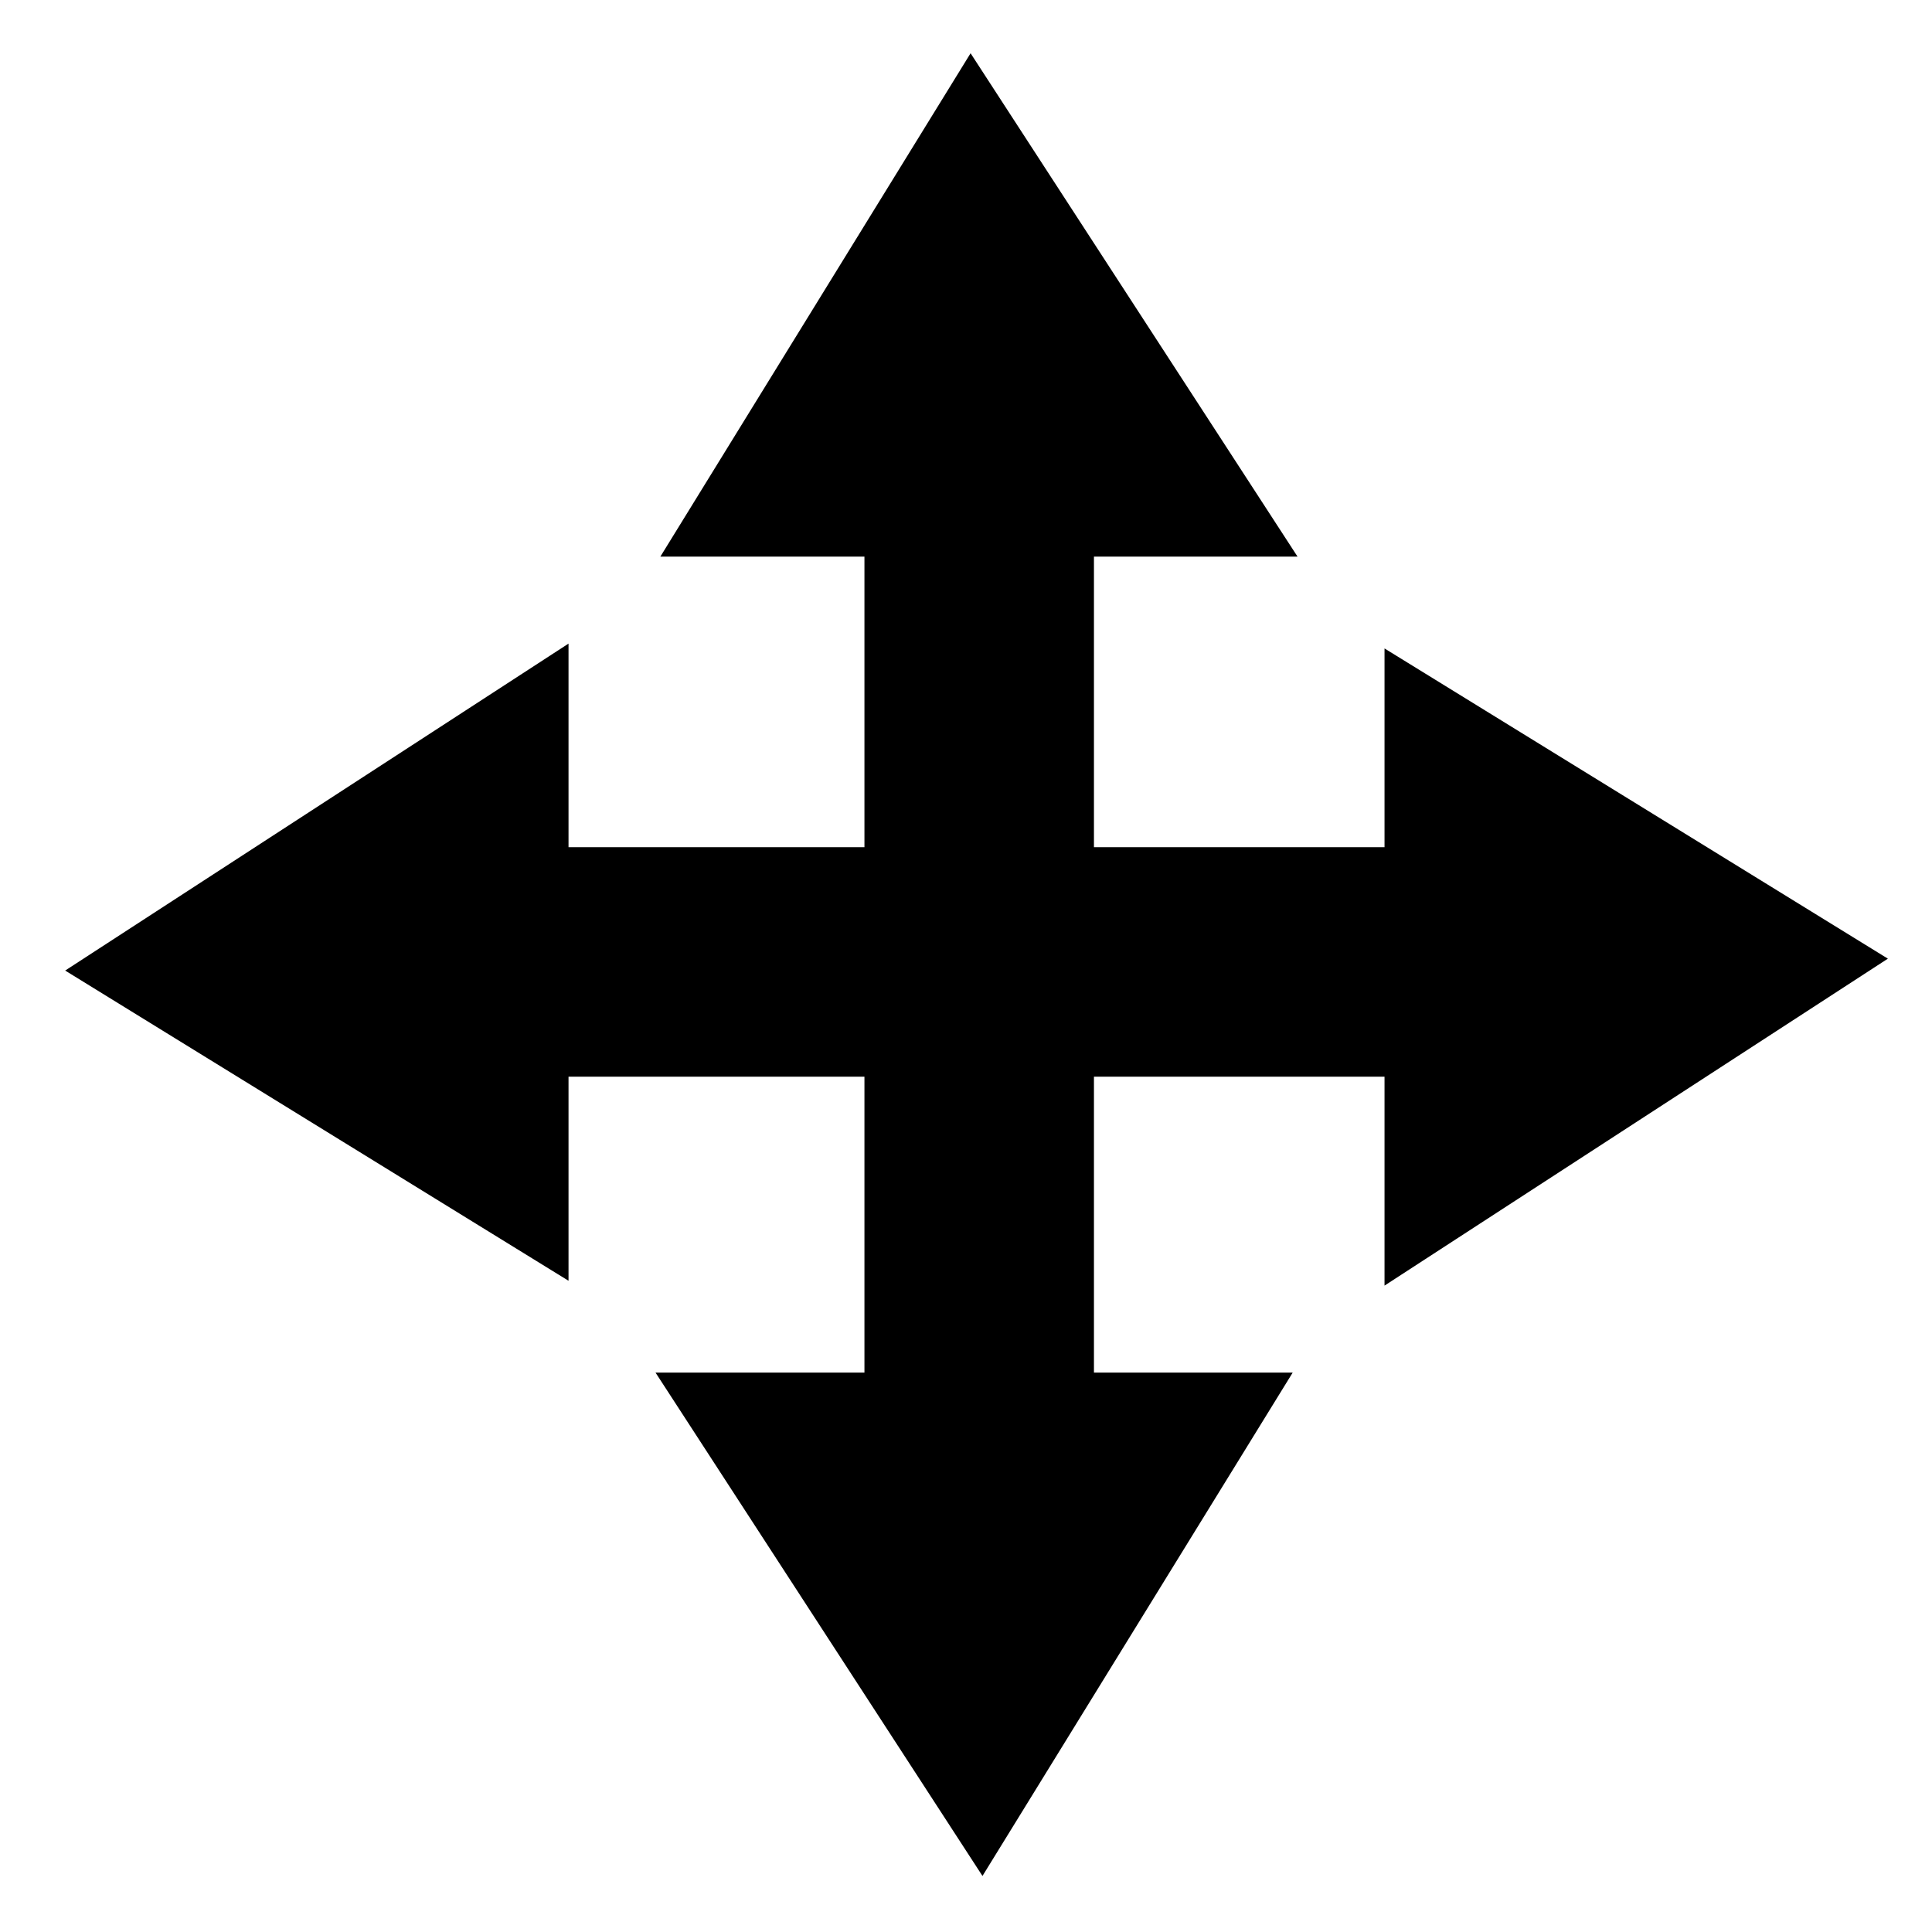
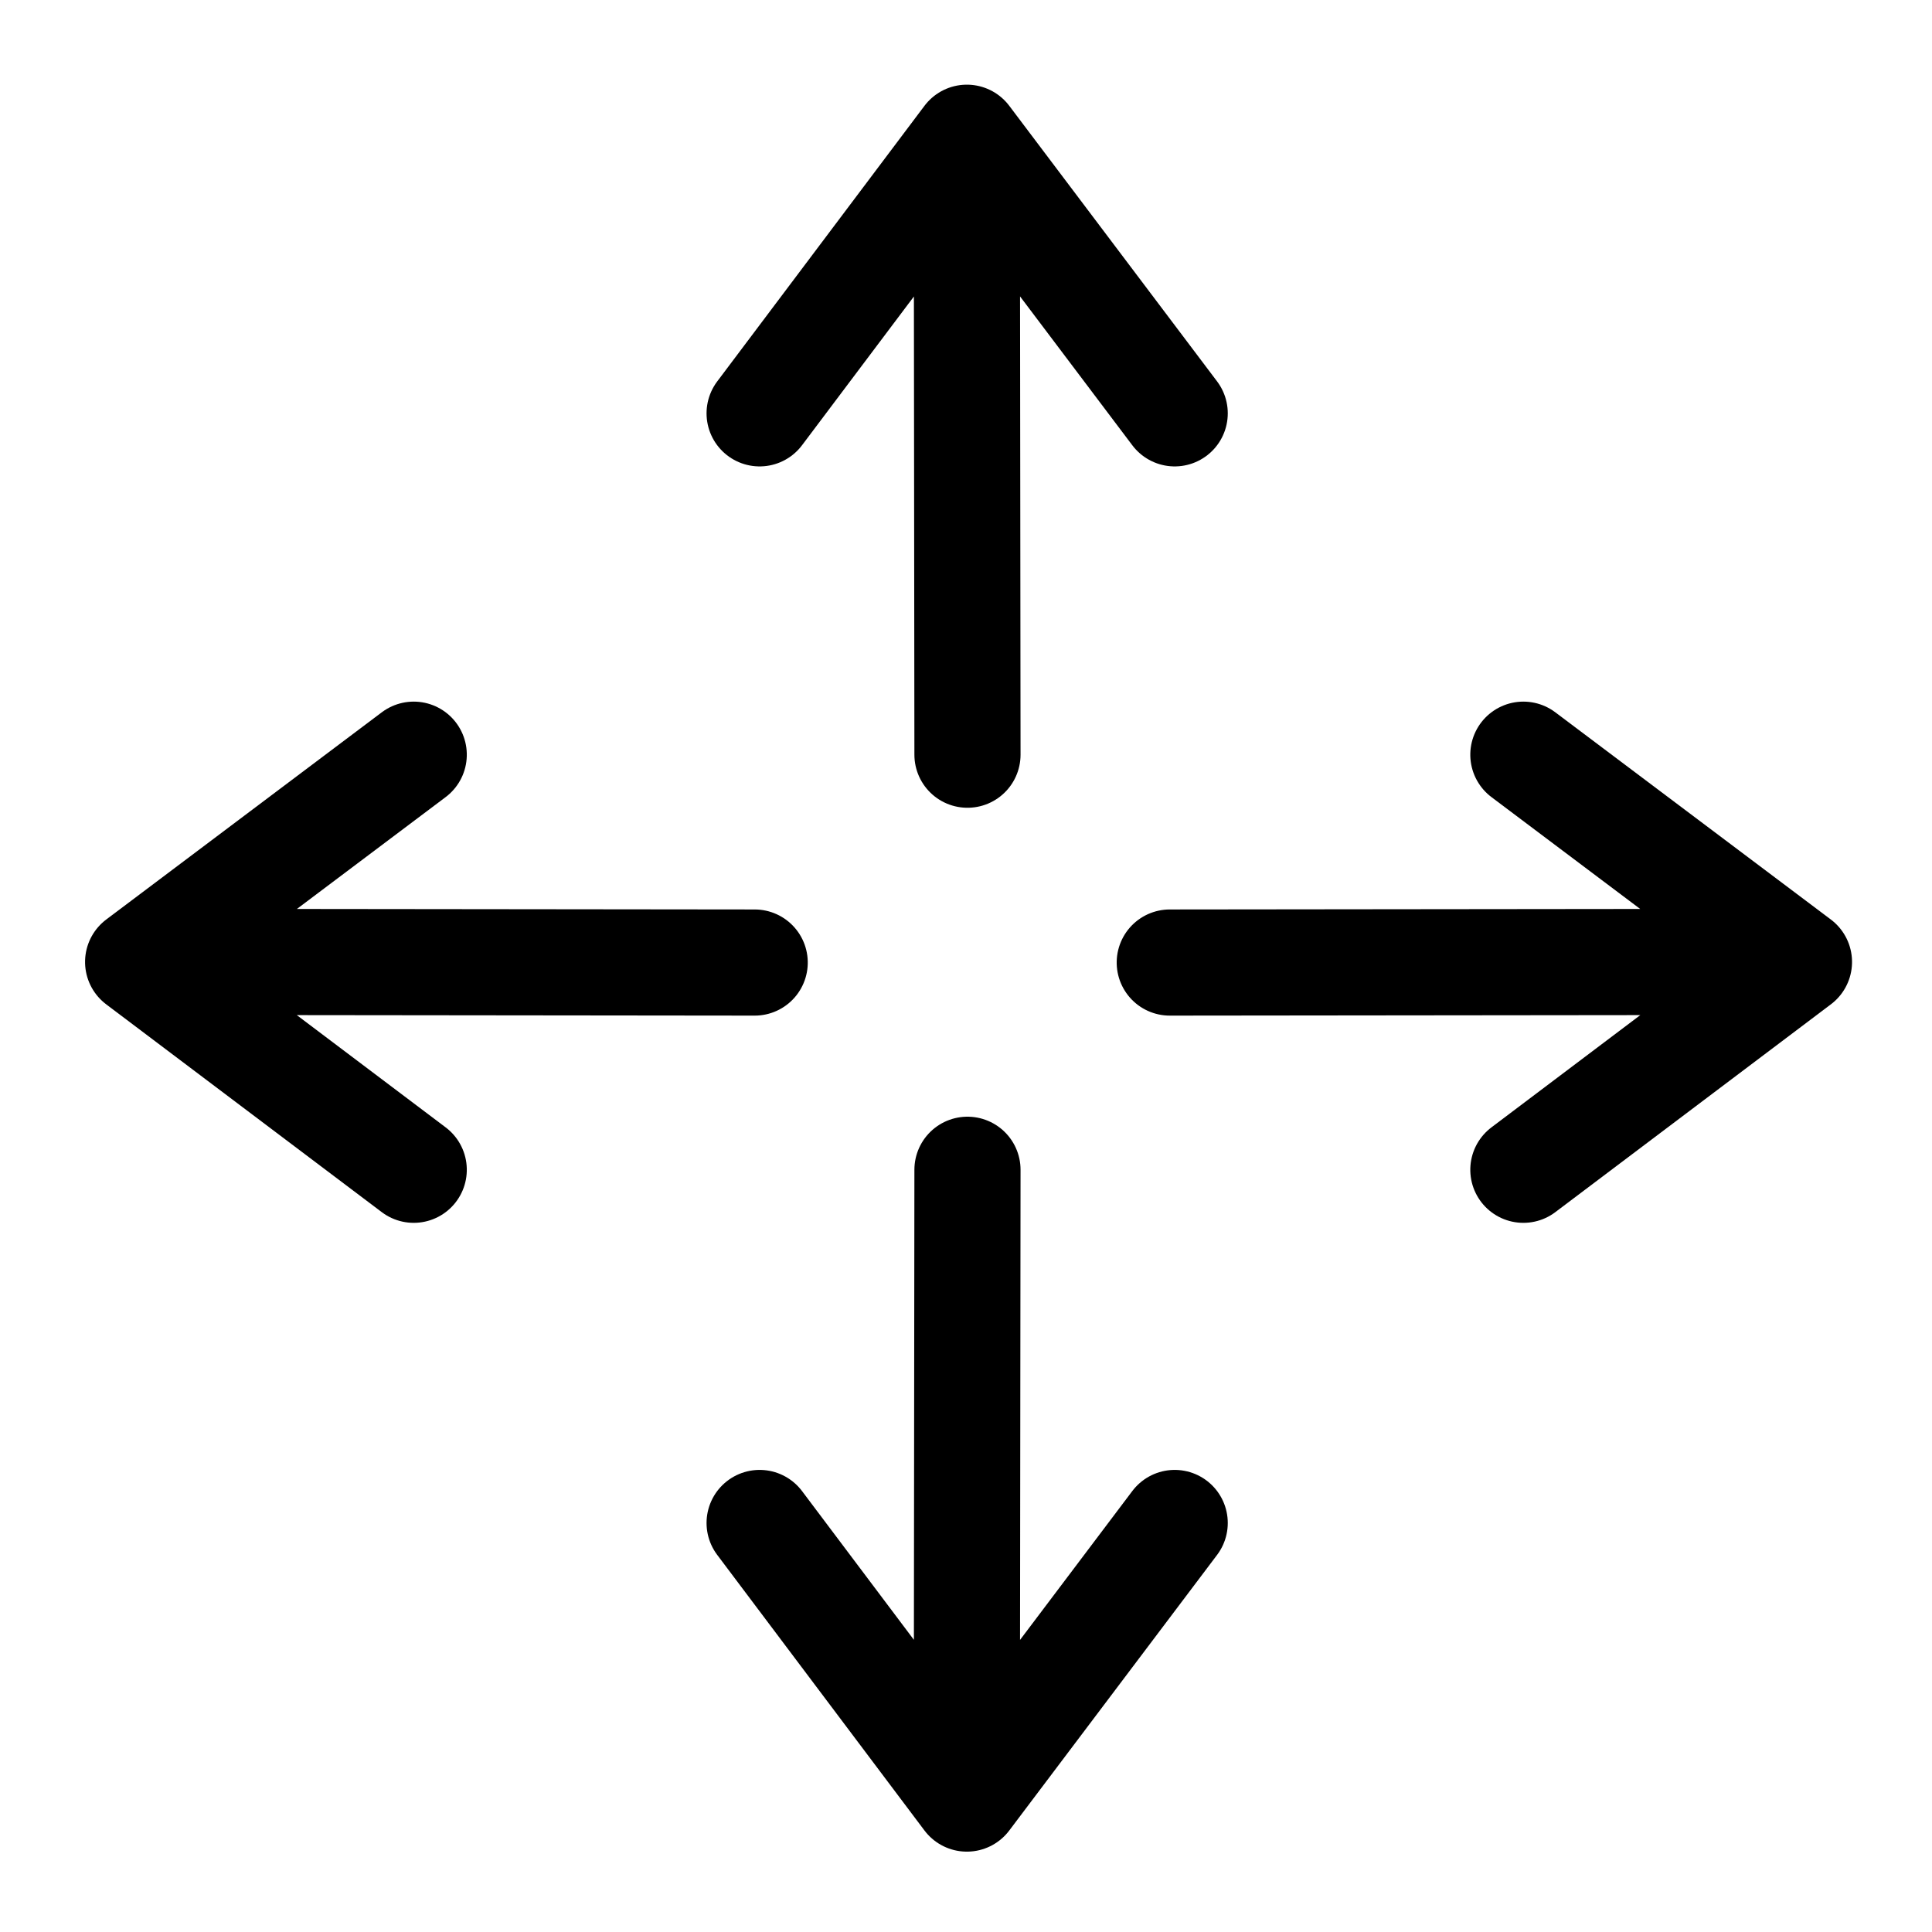
- <svg xmlns="http://www.w3.org/2000/svg" width="100mm" height="100mm" viewBox="0 0 354.331 354.331" id="svg2" version="1.1">
-   <defs id="defs4" />
-   <g id="layer1" transform="translate(0,-698.0315)">
-     <g id="g4224" transform="matrix(0,1.484873,-1.414511,0,1417.425,609.0073)">
-       <rect transform="matrix(0,1,-1,0,0,0)" y="-192.939" x="784.905" height="28.346" width="177.165" id="rect3340" style="fill:#000000" />
-       <path id="path3342" d="m 178.372,758.252 39.474,63.795 -76.927,0 z" style="fill:#000000;fill-opacity:1;fill-rule:evenodd;stroke:#000000;stroke-width:1px;stroke-linecap:butt;stroke-linejoin:miter;stroke-opacity:1" />
-       <path id="path3342-6" d="m 179.819,992.642 -39.474,-63.795 76.927,0 z" style="fill:#000000;fill-opacity:1;fill-rule:evenodd;stroke:#000000;stroke-width:1px;stroke-linecap:butt;stroke-linejoin:miter;stroke-opacity:1" />
-     </g>
-     <g id="g4224-3" transform="matrix(-1.484873,0,0,-1.414511,445.0304,2113.271)">
-       <rect transform="rotate(90)" y="-192.939" x="784.905" height="28.346" width="177.165" id="rect3340-6" style="fill:#000000" />
-       <path id="path3342-7" d="m 178.372,758.252 39.474,63.795 h -76.927 z" style="fill:#000000;fill-opacity:1;fill-rule:evenodd;stroke:#000000;stroke-width:1px;stroke-linecap:butt;stroke-linejoin:miter;stroke-opacity:1" />
-       <path id="path3342-6-5" d="m 179.819,992.642 -39.474,-63.795 h 76.927 z" style="fill:#000000;fill-opacity:1;fill-rule:evenodd;stroke:#000000;stroke-width:1px;stroke-linecap:butt;stroke-linejoin:miter;stroke-opacity:1" />
-     </g>
+ <svg xmlns="http://www.w3.org/2000/svg" class="ionicon" viewBox="0 0 512 512" version="1.1" id="svg984">
+   <defs id="defs988" />
+   <g id="g1210" transform="translate(1.307562,-0.461306)">
+     <path fill="none" stroke="currentColor" stroke-linecap="round" stroke-linejoin="round" stroke-width="32" d="M 200,110 254.923,36.964 310,110 m -55.082,-60.317 0.165,150.779" id="path982" style="stroke-width:28.13;stroke-linecap:round;stroke-linejoin:round;stroke-miterlimit:4;stroke-dasharray:none" />
+     <path fill="none" stroke="currentColor" stroke-linecap="round" stroke-linejoin="round" stroke-width="32" d="M 200,404.065 254.923,477.101 310,404.065 m -55.082,60.317 0.165,-153.921" id="path982-5" style="stroke-width:28.13;stroke-linecap:round;stroke-linejoin:round;stroke-miterlimit:4;stroke-dasharray:none" />
+   </g>
+   <g id="g1210-3" transform="rotate(90,256.2,257.5075)">
+     <path fill="none" stroke="currentColor" stroke-linecap="round" stroke-linejoin="round" stroke-width="32" d="M 198.693,110 253.616,36.964 308.693,110 m -55.082,-60.317 0.165,154.025" id="path982-56" style="stroke-width:28.13;stroke-linecap:round;stroke-linejoin:round;stroke-miterlimit:4;stroke-dasharray:none" />
+     <path fill="none" stroke="currentColor" stroke-linecap="round" stroke-linejoin="round" stroke-width="32" d="m 198.693,404.065 54.923,73.036 55.077,-73.036 m -55.082,60.317 0.165,-150.675" id="path982-5-2" style="stroke-width:28.13;stroke-linecap:round;stroke-linejoin:round;stroke-miterlimit:4;stroke-dasharray:none" />
  </g>
</svg>
